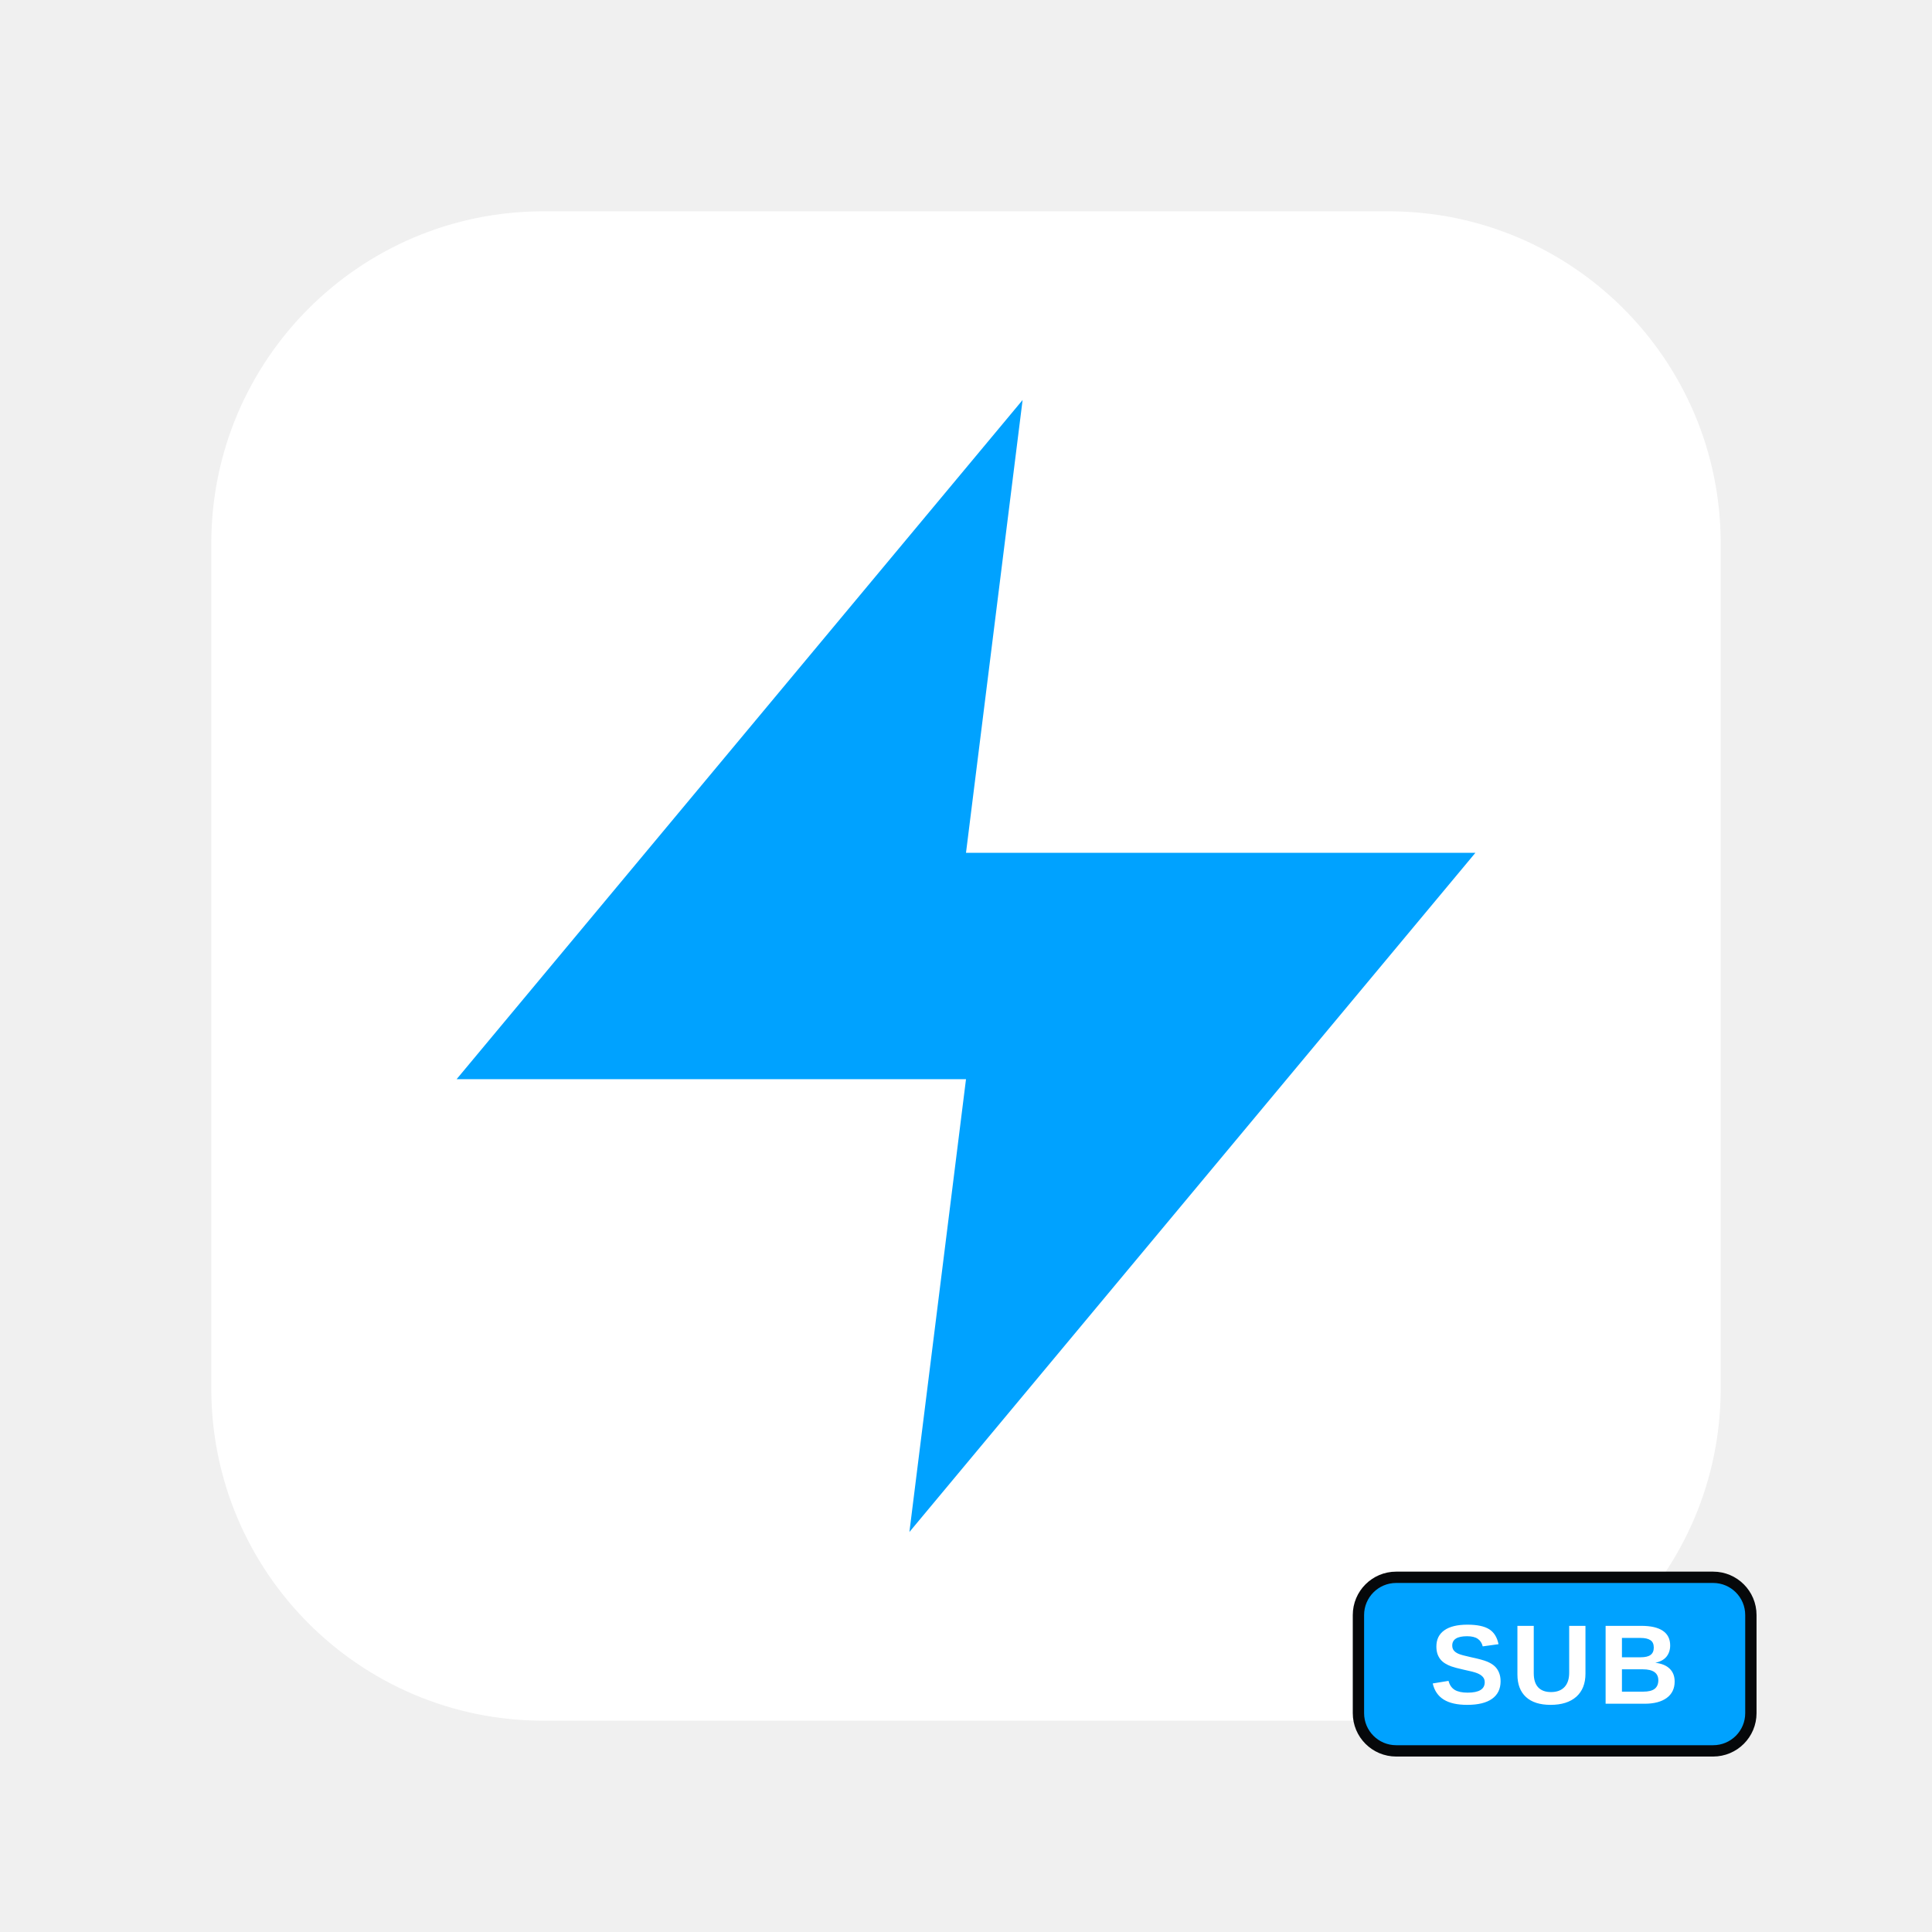
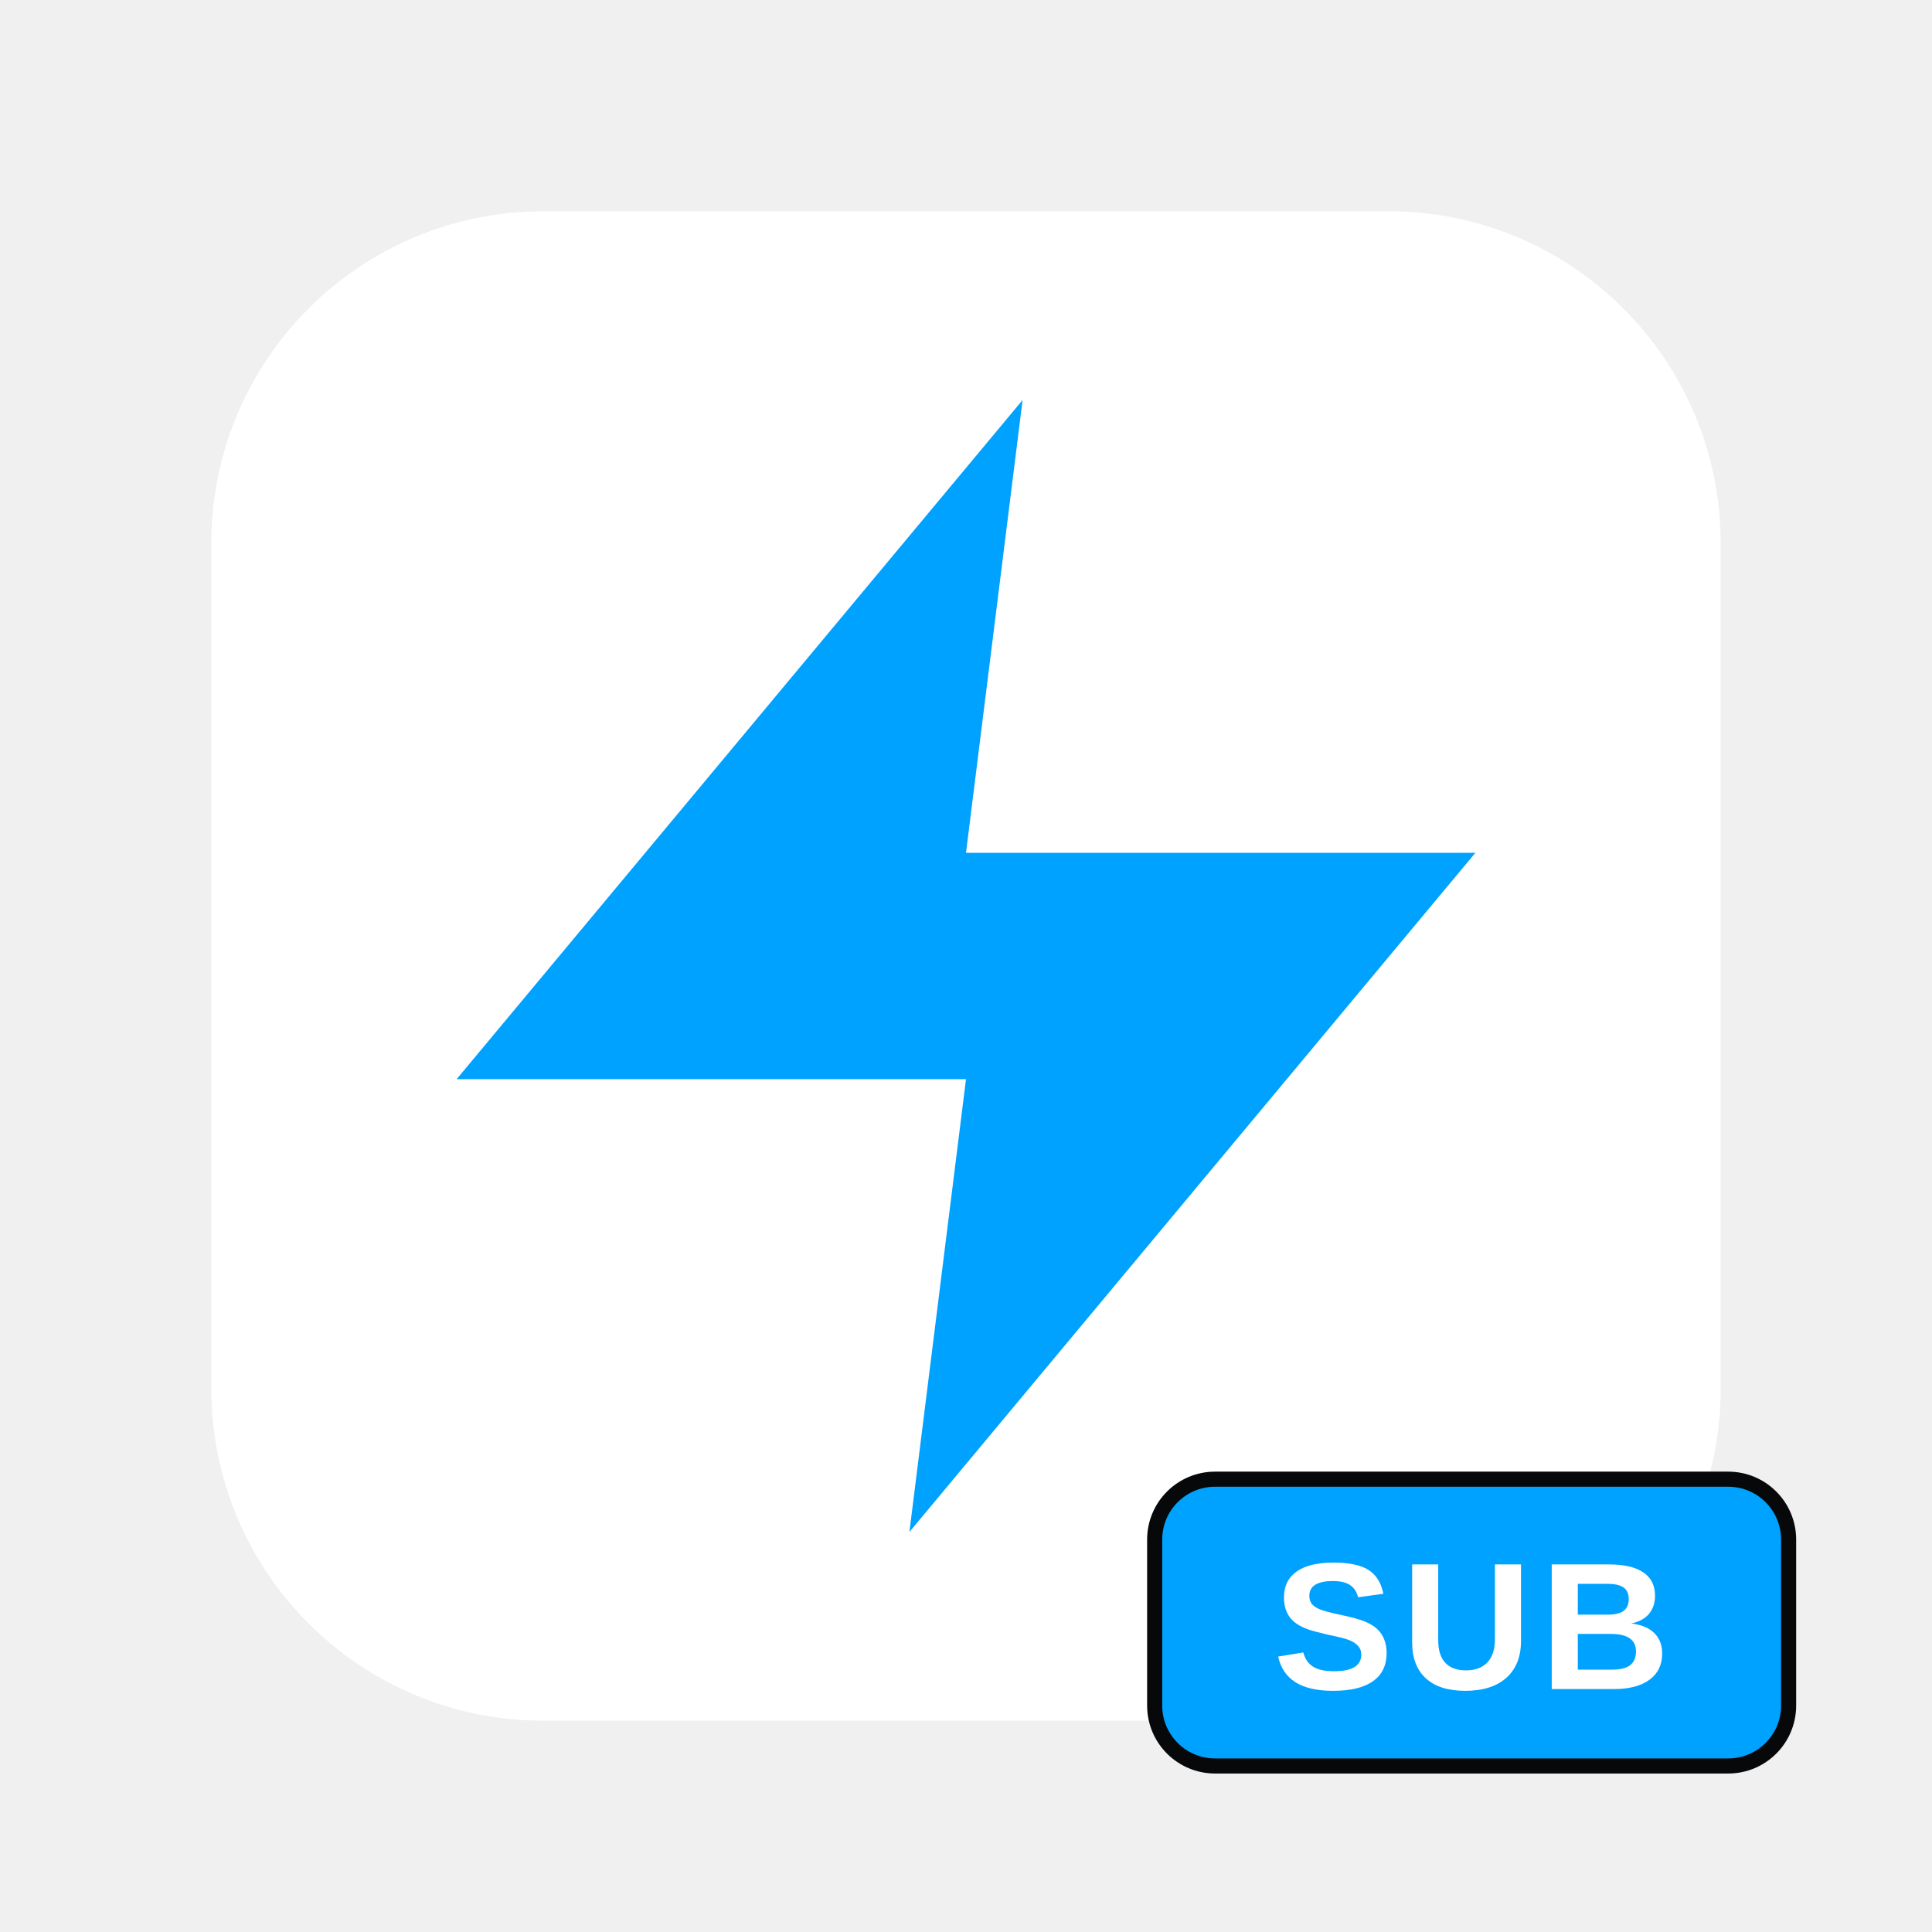
<svg xmlns="http://www.w3.org/2000/svg" width="512" height="512" viewBox="0 0 512 512">
  <rect x="56" y="56" width="400" height="400" rx="88" fill="#ffffff" />
  <g transform="translate(256,256) scale(15) translate(-12,-12)">
    <path d="M13 2L3 14h9l-1 8 10-12h-9l1-8z" fill="#00a2ff" />
  </g>
  <g transform="translate(456,456)">
-     <rect x="-96" y="-38" width="104" height="46" rx="10" fill="#00a2ff" stroke="#06080a" stroke-width="3" />
-     <text x="-44" y="-13" font-family="Arial, Helvetica, sans-serif" font-size="30" font-weight="900" fill="#ffffff" text-anchor="middle" dominant-baseline="middle" letter-spacing="1.5">SUB</text>
+     <rect x="-150" y="-64" width="168" height="76" rx="16" fill="#00a2ff" stroke="#06080a" stroke-width="4" />
+     <text x="-66" y="-22" font-family="Arial, Helvetica, sans-serif" font-size="48" font-weight="900" fill="#ffffff" text-anchor="middle" dominant-baseline="middle" letter-spacing="2">SUB</text>
  </g>
</svg>
